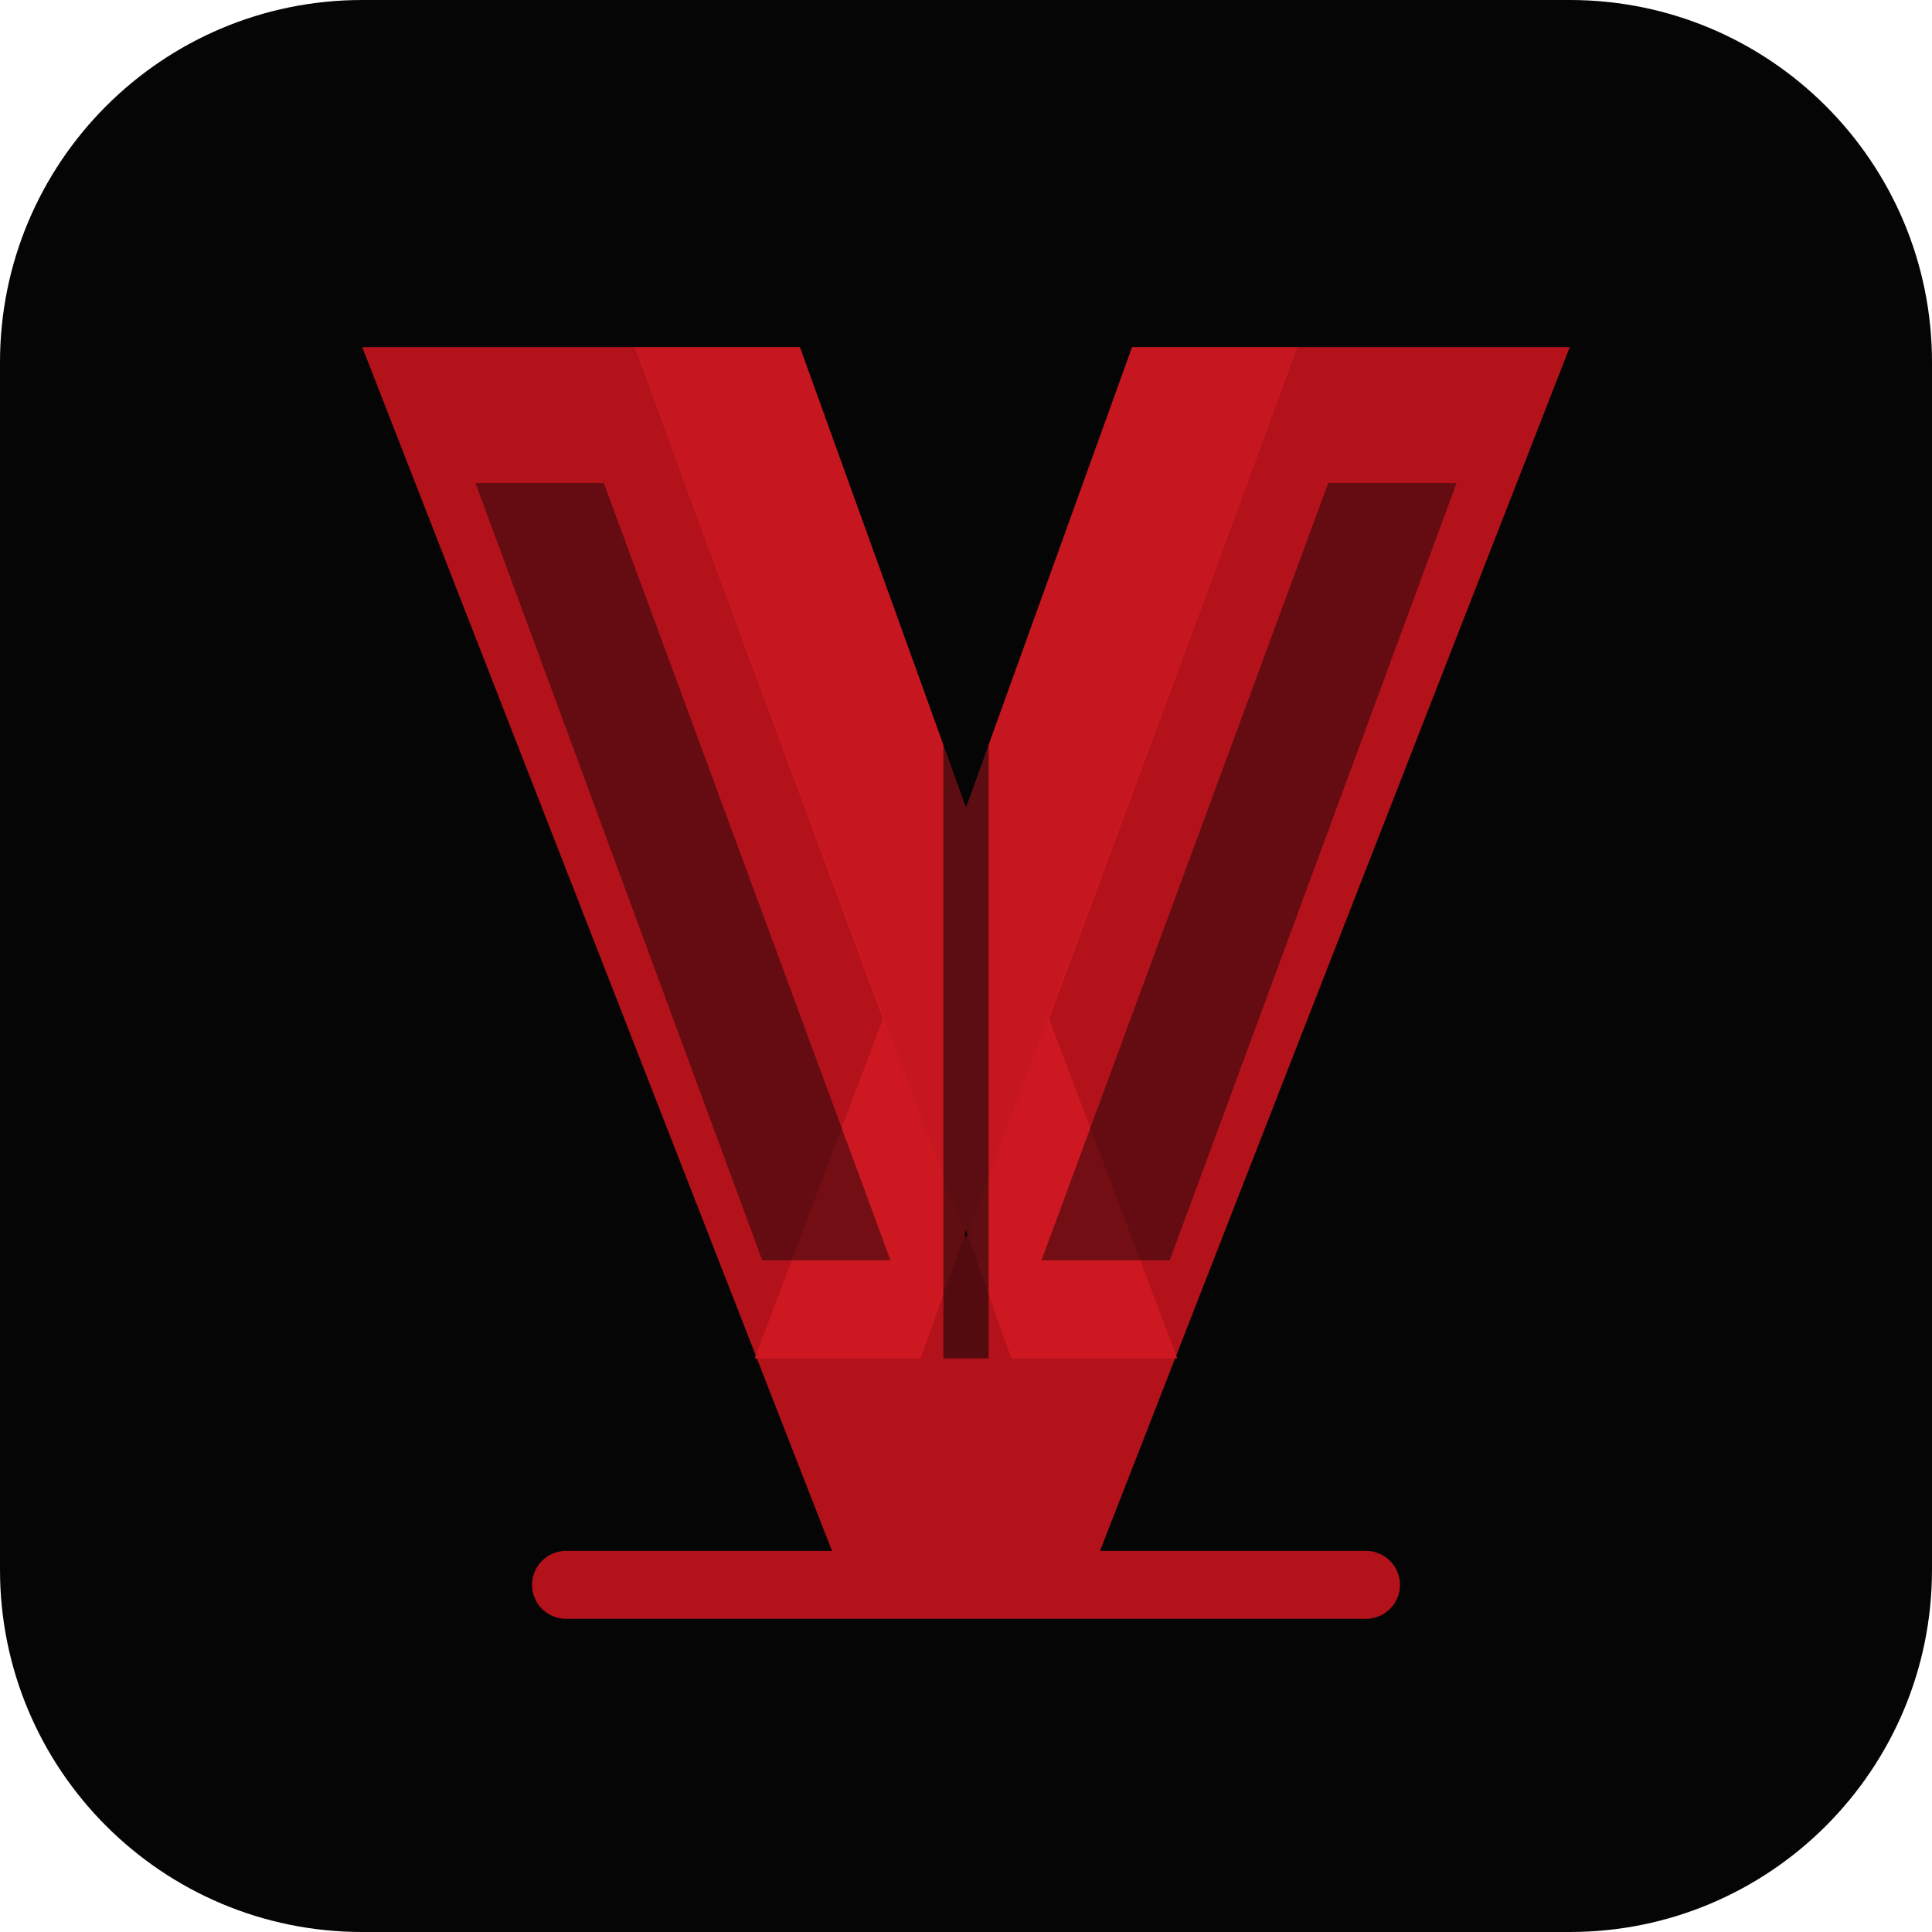
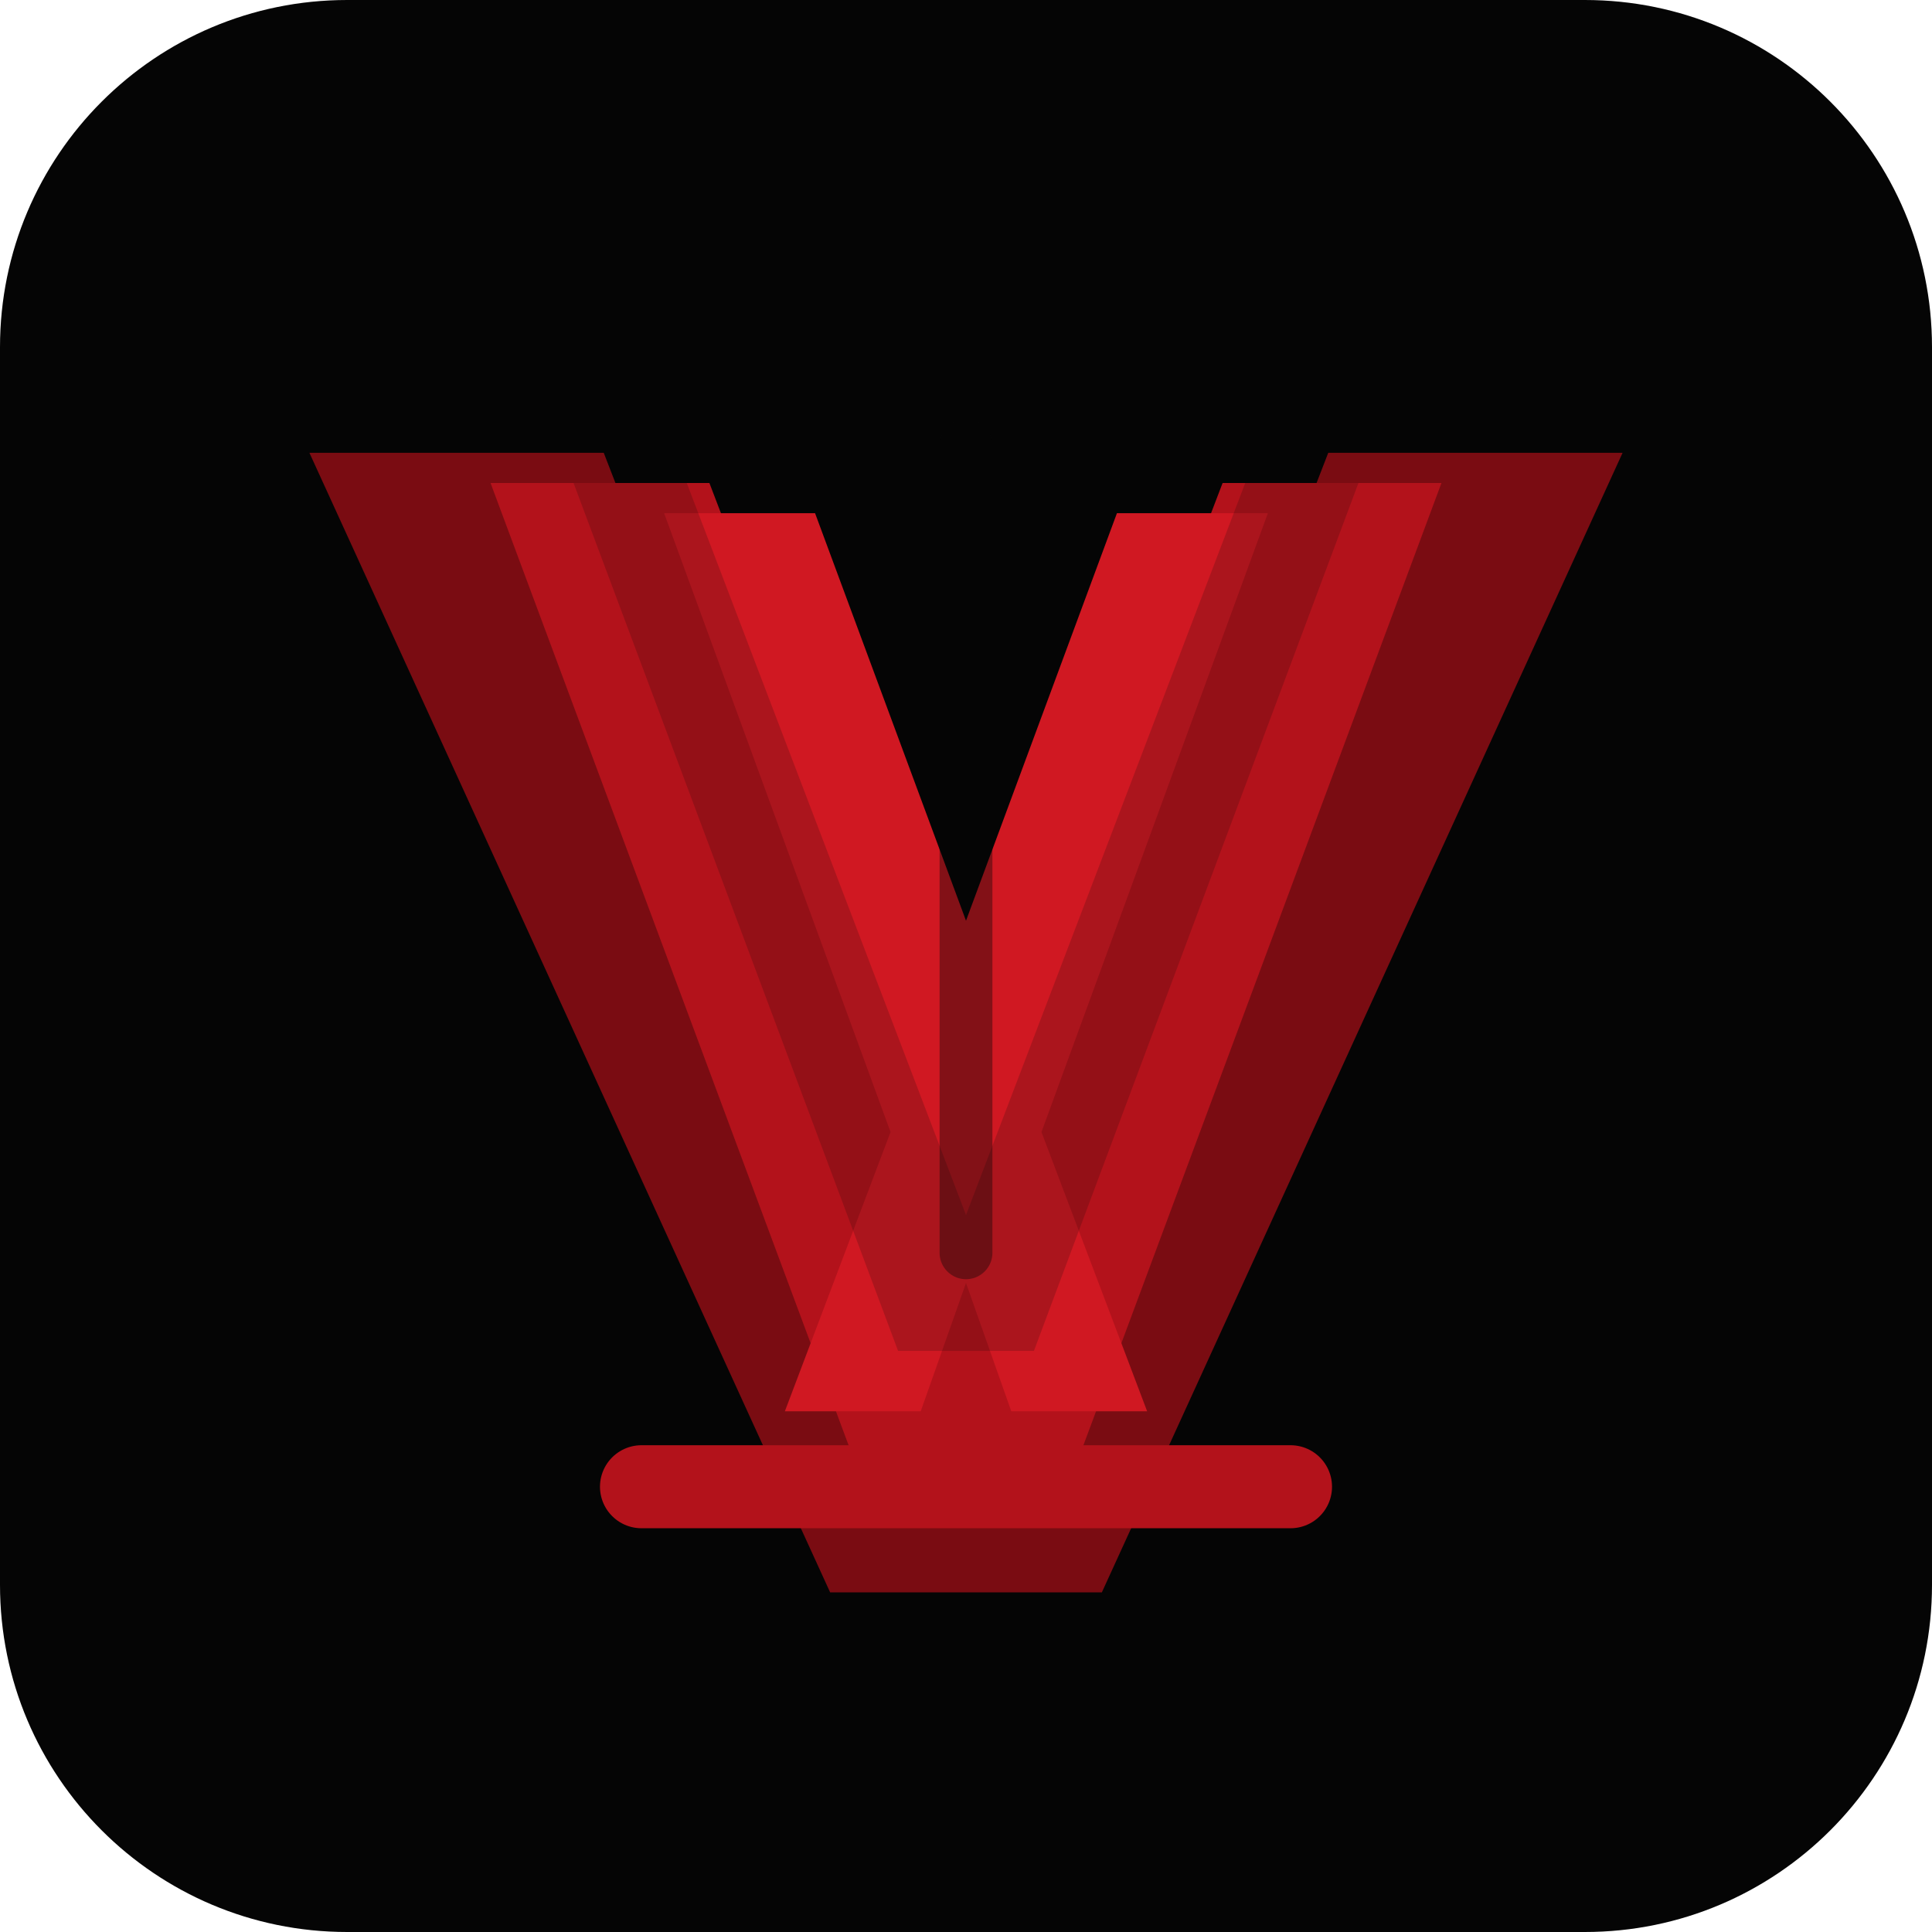
<svg xmlns="http://www.w3.org/2000/svg" viewBox="0 0 512 512" role="img" aria-label="VEKTR logo">
-   <rect width="512" height="512" rx="96" fill="#050505" />
-   <path d="M96 92h72l88 236 88-236h72L288 420h-64L96 92z" fill="#B3121B" />
-   <path d="M168 92h44l44 122 44-122h44l-66 178 34 90h-44l-12-34-12 34h-44l34-90-66-178z" fill="#D01822" opacity=".95" />
-   <path d="M126 128l76 206h34L160 128h-34zm226 0l-76 206h34l76-206h-34z" fill="#050505" opacity=".45" />
-   <path d="M256 92v268" stroke="#050505" stroke-width="12" opacity=".55" />
-   <path d="M150 420h212" stroke="#B3121B" stroke-width="18" stroke-linecap="round" />
+   <rect width="512" height="512" rx="92" fill="#050505" />
+   <path d="M82 120h78l96 248 96-248h78L292 422h-72L82 120z" fill="#7A0C12" />
+   <path d="M130 128h58l68 178 68-178h58L286 386h-60L130 128z" fill="#B3121B" />
+   <path d="M176 136h40l40 108 40-108h40l-60 164 28 74h-36l-12-34-12 34h-36l28-74-60-164z" fill="#D01822" />
+   <path d="M152 128h30l74 194 74-194h30l-86 230h-36L152 128z" fill="#050505" opacity=".18" />
+   <path d="M256 118v214" stroke="#050505" stroke-width="14" stroke-linecap="round" opacity=".38" />
+   <path d="M170 394h172" stroke="#B3121B" stroke-width="22" stroke-linecap="round" />
</svg>
